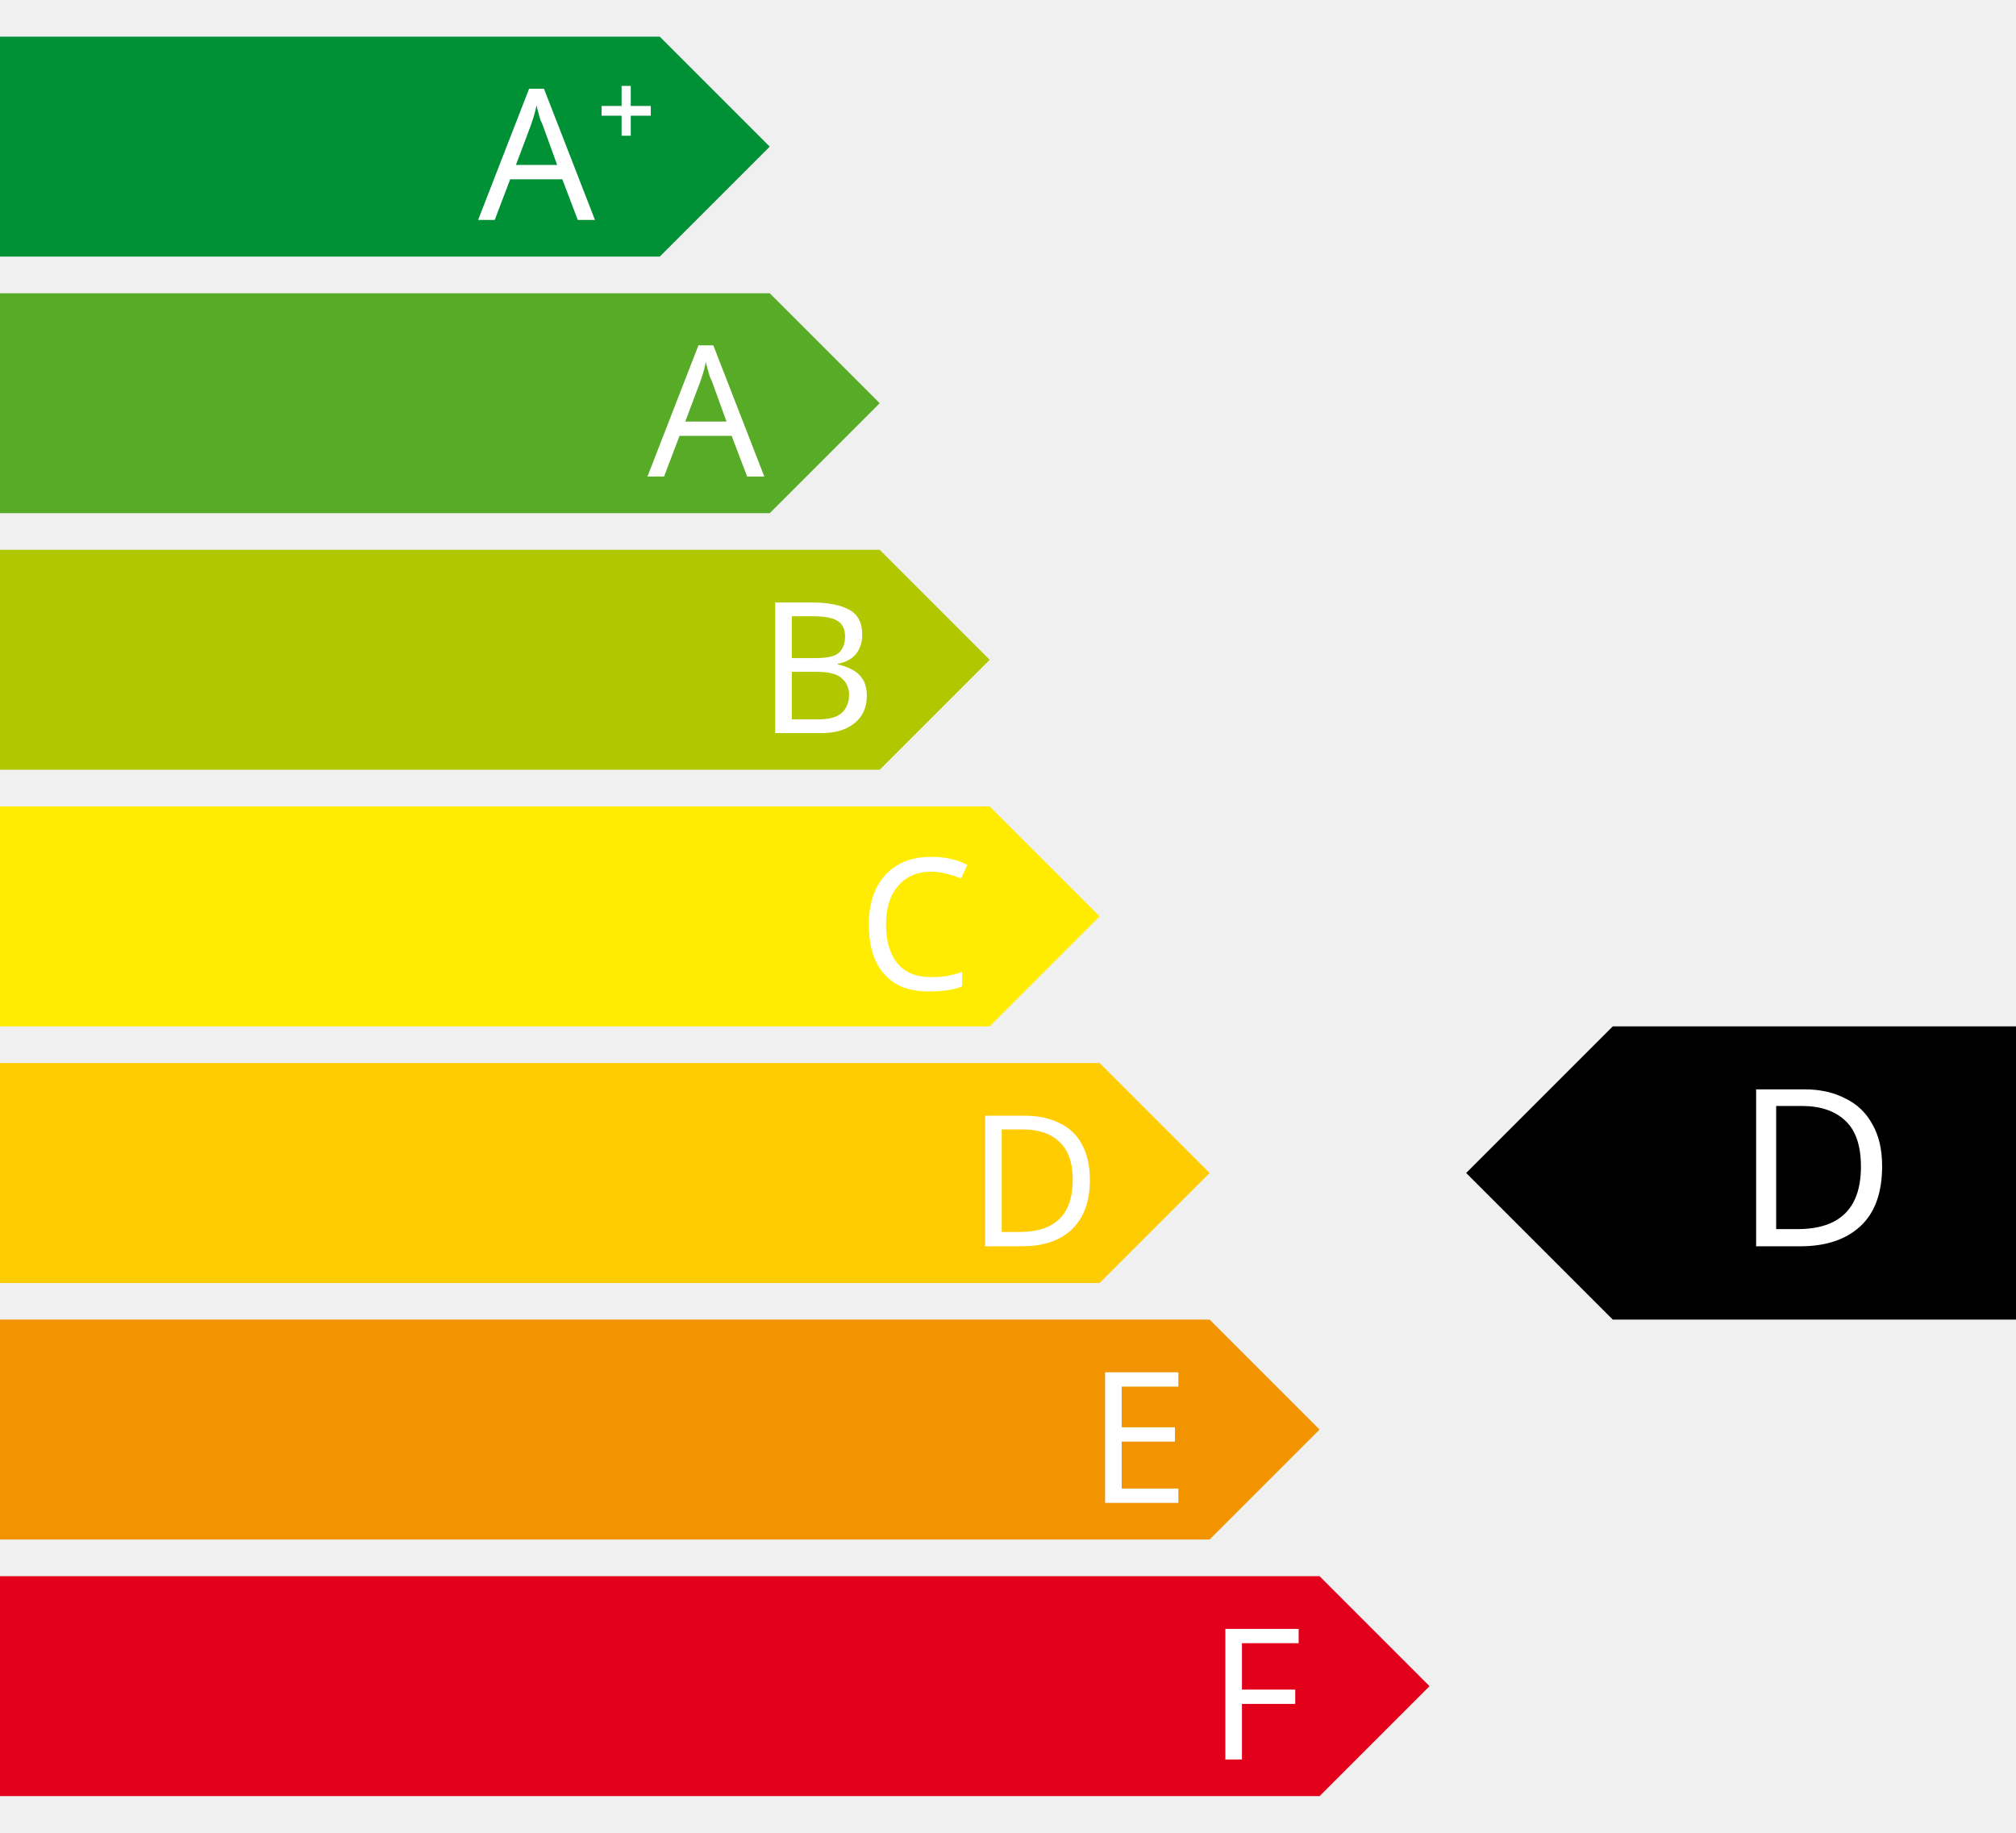
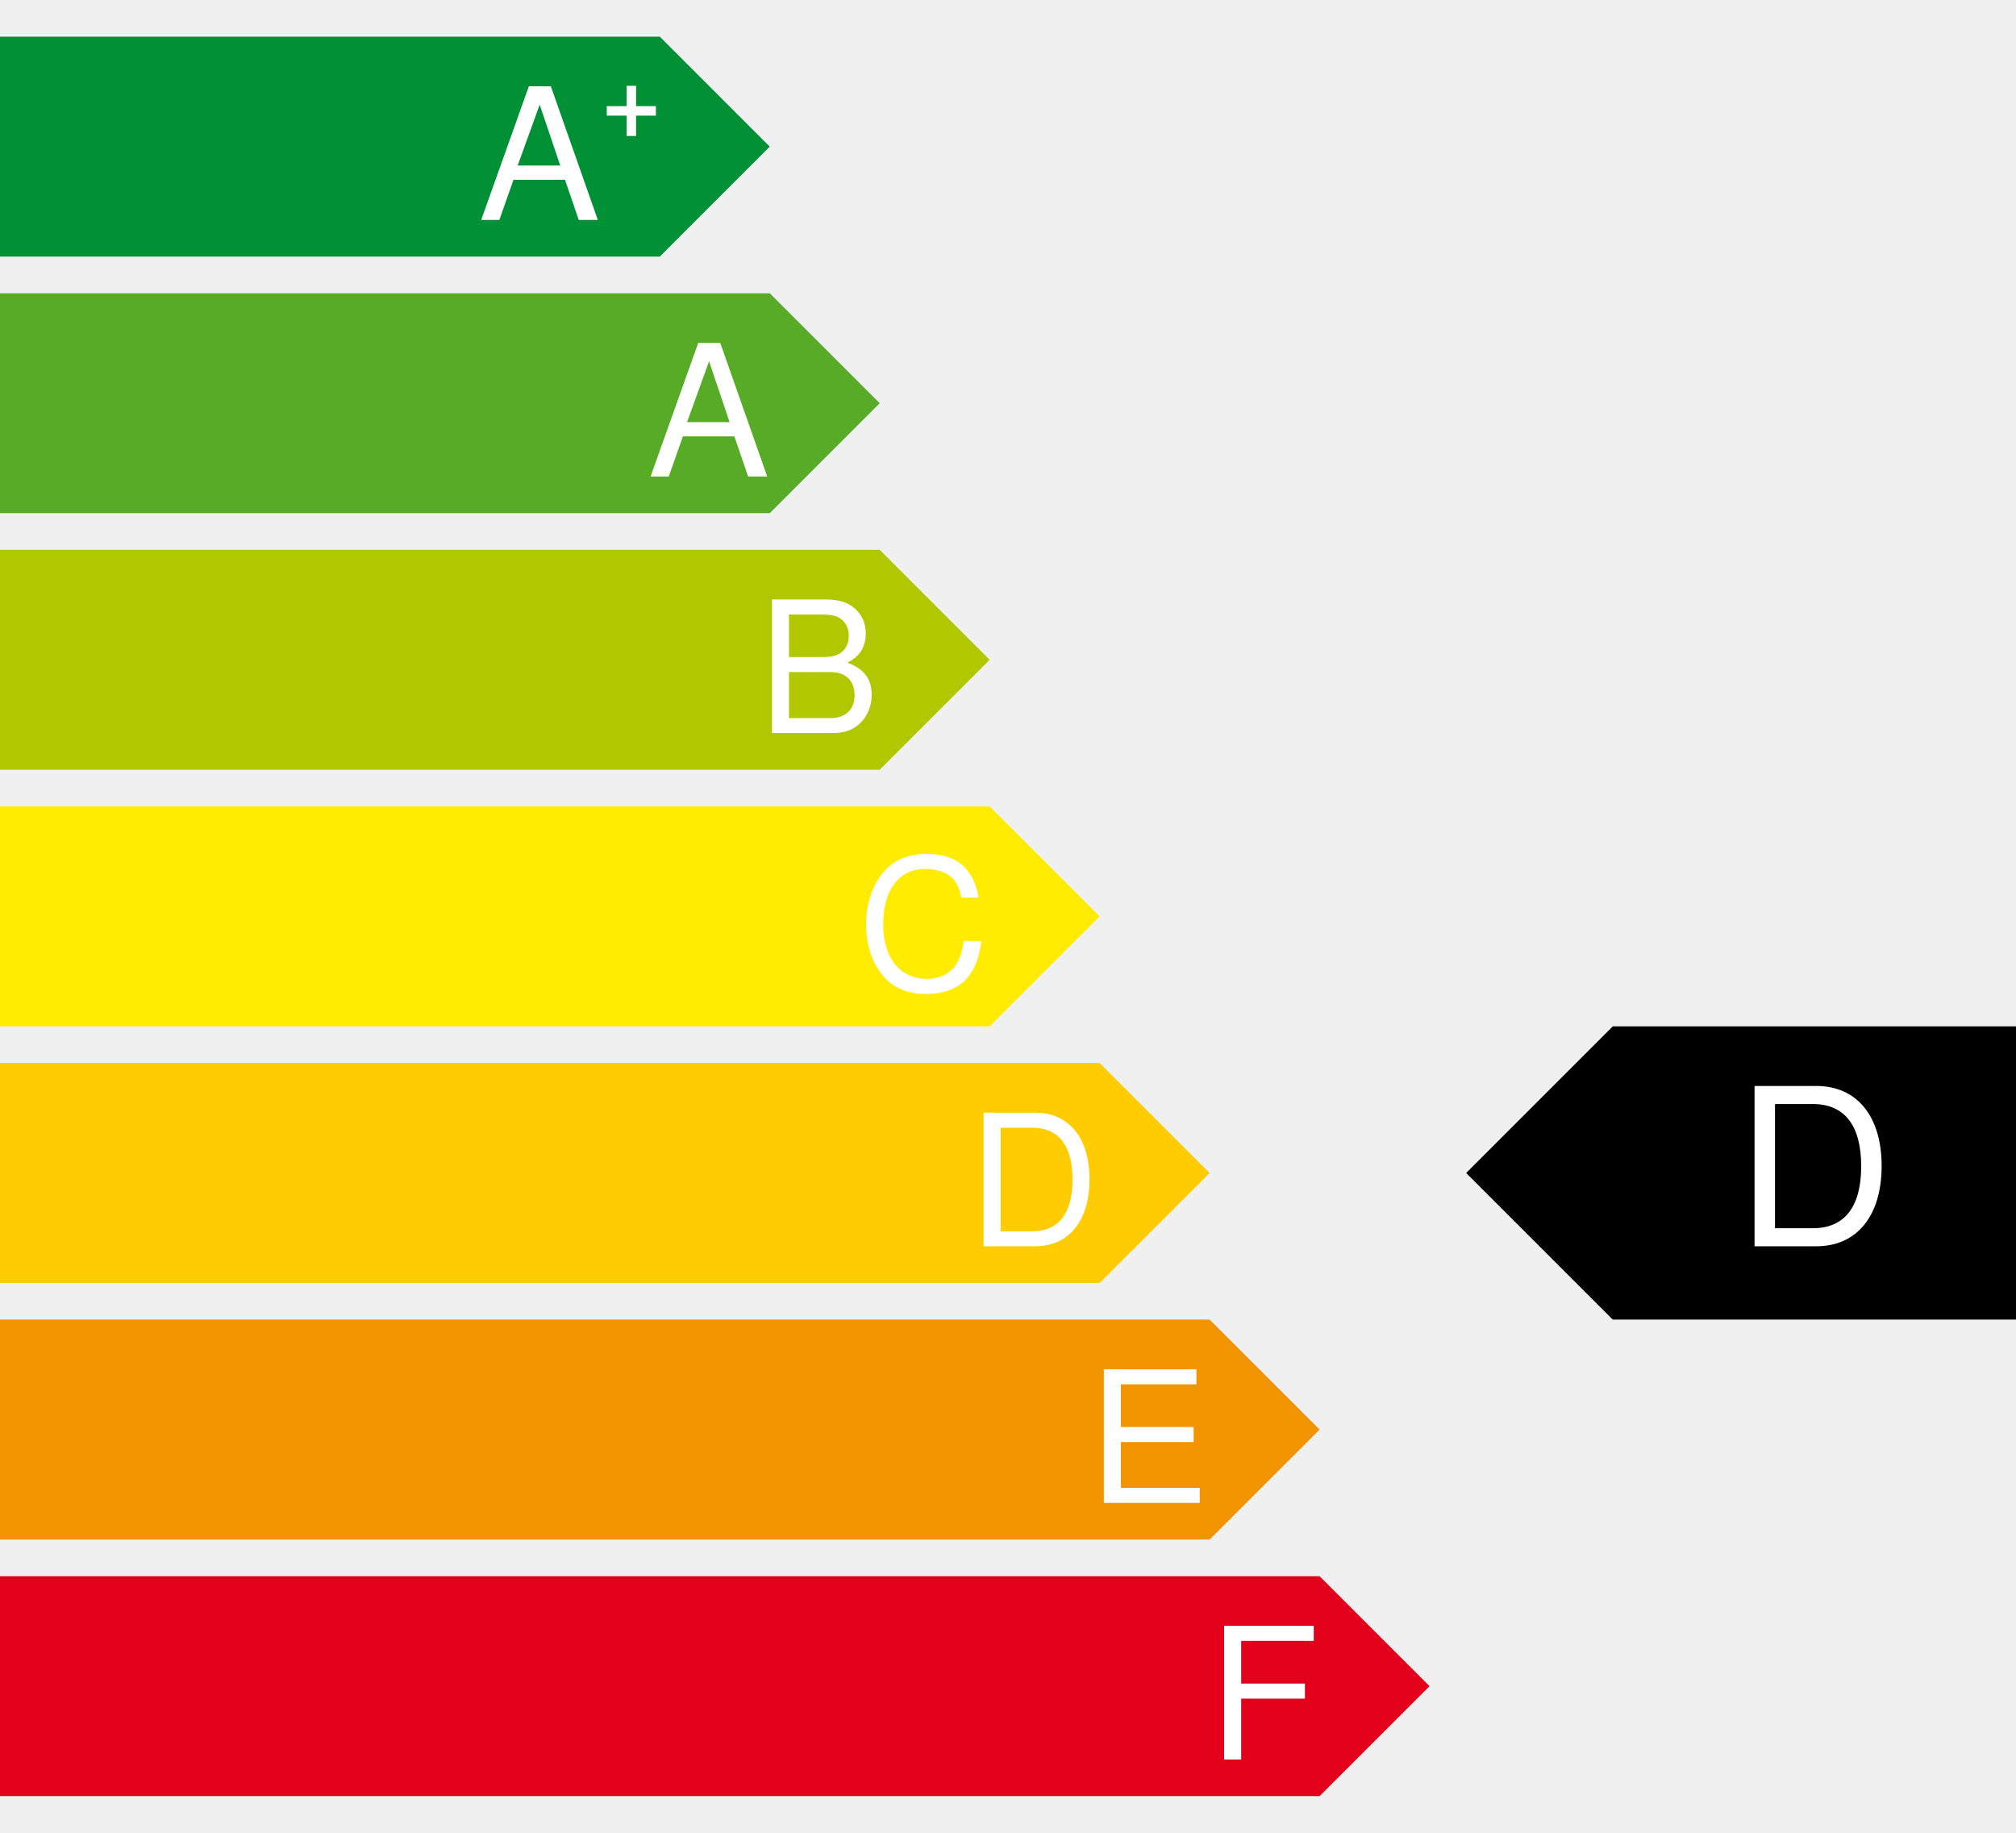
- <svg xmlns="http://www.w3.org/2000/svg" width="550" height="500" viewBox="0, 0, 55, 50">
-   <path d="M21 8H0v6h21l3-3-3-3z" fill="#58AB27" />
-   <text transform="translate(10.5 11)">
-     <tspan x="7.165" y="2" font-family="sans-serif" font-size="5" fill="#FFF">A</tspan>
-   </text>
-   <path d="M18 1H0v6h18l3-3-3-3z" fill="#009036" />
-   <text transform="translate(8.919 4)">
-     <tspan x="4.125" y="2" font-family="sans-serif" font-size="5" fill="#FFF">A⁺</tspan>
-   </text>
-   <path d="M24 15H0v6h24l3-3-3-3z" fill="#B1C800" />
-   <text transform="translate(12 18)">
-     <tspan x="8.665" y="2" font-family="sans-serif" font-size="5" fill="#FFF">B</tspan>
-   </text>
-   <path d="M27 22H0v6h27l3-3-3-3z" fill="#FFEC00" />
-   <text transform="translate(13.5 25)">
-     <tspan x="9.889" y="2" font-family="sans-serif" font-size="5" fill="#FFF">C</tspan>
-   </text>
-   <path d="M30 29H0v6h30l3-3-3-3z" fill="#FECC00" />
-   <text transform="translate(15 32)">
-     <tspan x="11.389" y="2" font-family="sans-serif" font-size="5" fill="#FFF">D</tspan>
-   </text>
-   <path d="M33 36H0v6h33l3-3-3-3z" fill="#F29400" />
-   <text transform="translate(16.5 39)">
-     <tspan x="13.165" y="2" font-family="sans-serif" font-size="5" fill="#FFF">E</tspan>
-   </text>
-   <path d="M36 43H0v6h36l3-3-3-3z" fill="#E2001A" />
-   <text transform="translate(18 46)">
-     <tspan x="14.946" y="2" font-family="sans-serif" font-size="5" fill="#FFF">F</tspan>
-   </text>
-   <g class="marker" id="D">
-     <path d="M44 36l-4-4 4-4h11v8H44z" />
-     <text transform="translate(49.5 32)">
-       <tspan x="-2.167" y="2" font-family="sans-serif" font-size="6" fill="#FFF">D</tspan>
-     </text>
+ <svg xmlns="http://www.w3.org/2000/svg" version="1.1" id="Ebene_1" x="0px" y="0px" viewBox="0 0 550 500" style="enable-background:new 0 0 550 500;" xml:space="preserve">
+   <style type="text/css">
+ 	.st0{fill:#58AB27;}
+ 	.st1{fill:#FFFFFF;}
+ 	.st2{font-family:'Helvetica';}
+ 	.st3{font-size:50px;}
+ 	.st4{fill:#009036;}
+ 	.st5{fill:#B1C800;}
+ 	.st6{fill:#FFEC00;}
+ 	.st7{fill:#FECC00;}
+ 	.st8{fill:#F29400;}
+ 	.st9{fill:#E2001A;}
+ 	.st10{font-size:60px;}
+ </style>
+   <path class="st0" d="M210,80H0v60h210l30-30L210,80z" />
+   <text transform="matrix(1 0 0 1 176.6484 130)" class="st1 st2 st3">A</text>
+   <path class="st4" d="M180,10H0v60h180l30-30L180,10z" />
+   <text transform="matrix(1 0 0 1 130.4375 60)" class="st1 st2 st3">A⁺</text>
+   <path class="st5" d="M240,150H0v60h240l30-30L240,150z" />
+   <text transform="matrix(1 0 0 1 206.6484 200)" class="st1 st2 st3">B</text>
+   <path class="st6" d="M270,220H0v60h270l30-30L270,220z" />
+   <text transform="matrix(1 0 0 1 233.8906 270)" class="st1 st2 st3">C</text>
+   <path class="st7" d="M300,290H0v60h300l30-30L300,290z" />
+   <text transform="matrix(1 0 0 1 263.8906 340)" class="st1 st2 st3">D</text>
+   <path class="st8" d="M330,360H0v60h330l30-30L330,360z" />
+   <text transform="matrix(1 0 0 1 296.6484 410)" class="st1 st2 st3">E</text>
+   <path class="st9" d="M360,430H0v60h360l30-30L360,430z" />
+   <text transform="matrix(1 0 0 1 329.4609 480)" class="st1 st2 st3">F</text>
+   <g id="D">
+     <path d="M440,360l-40-40l40-40h110v80H440z" />
+     <text transform="matrix(1 0 0 1 473.3281 340)" class="st1 st2 st10">D</text>
  </g>
</svg>
